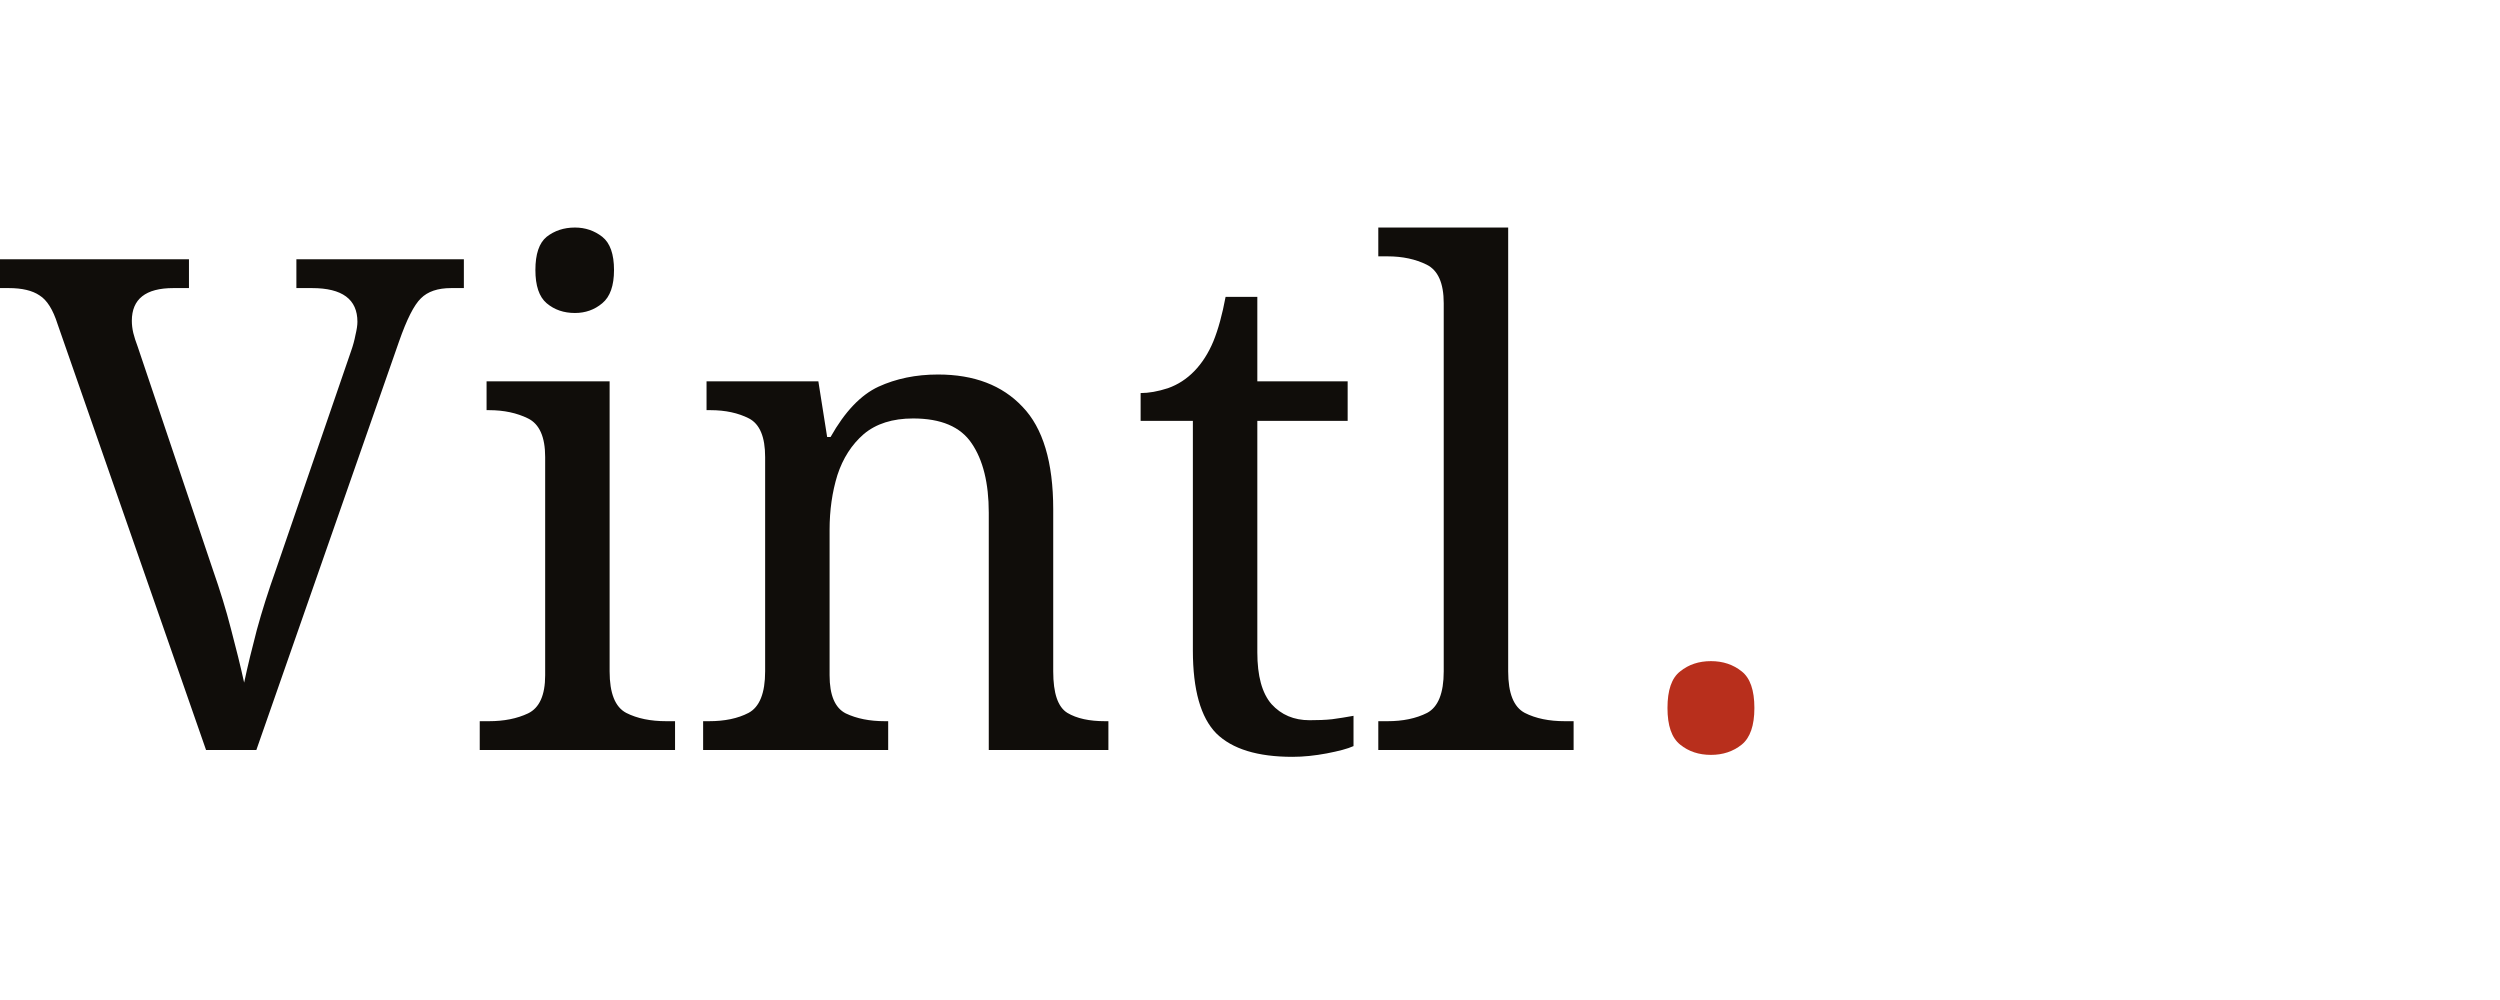
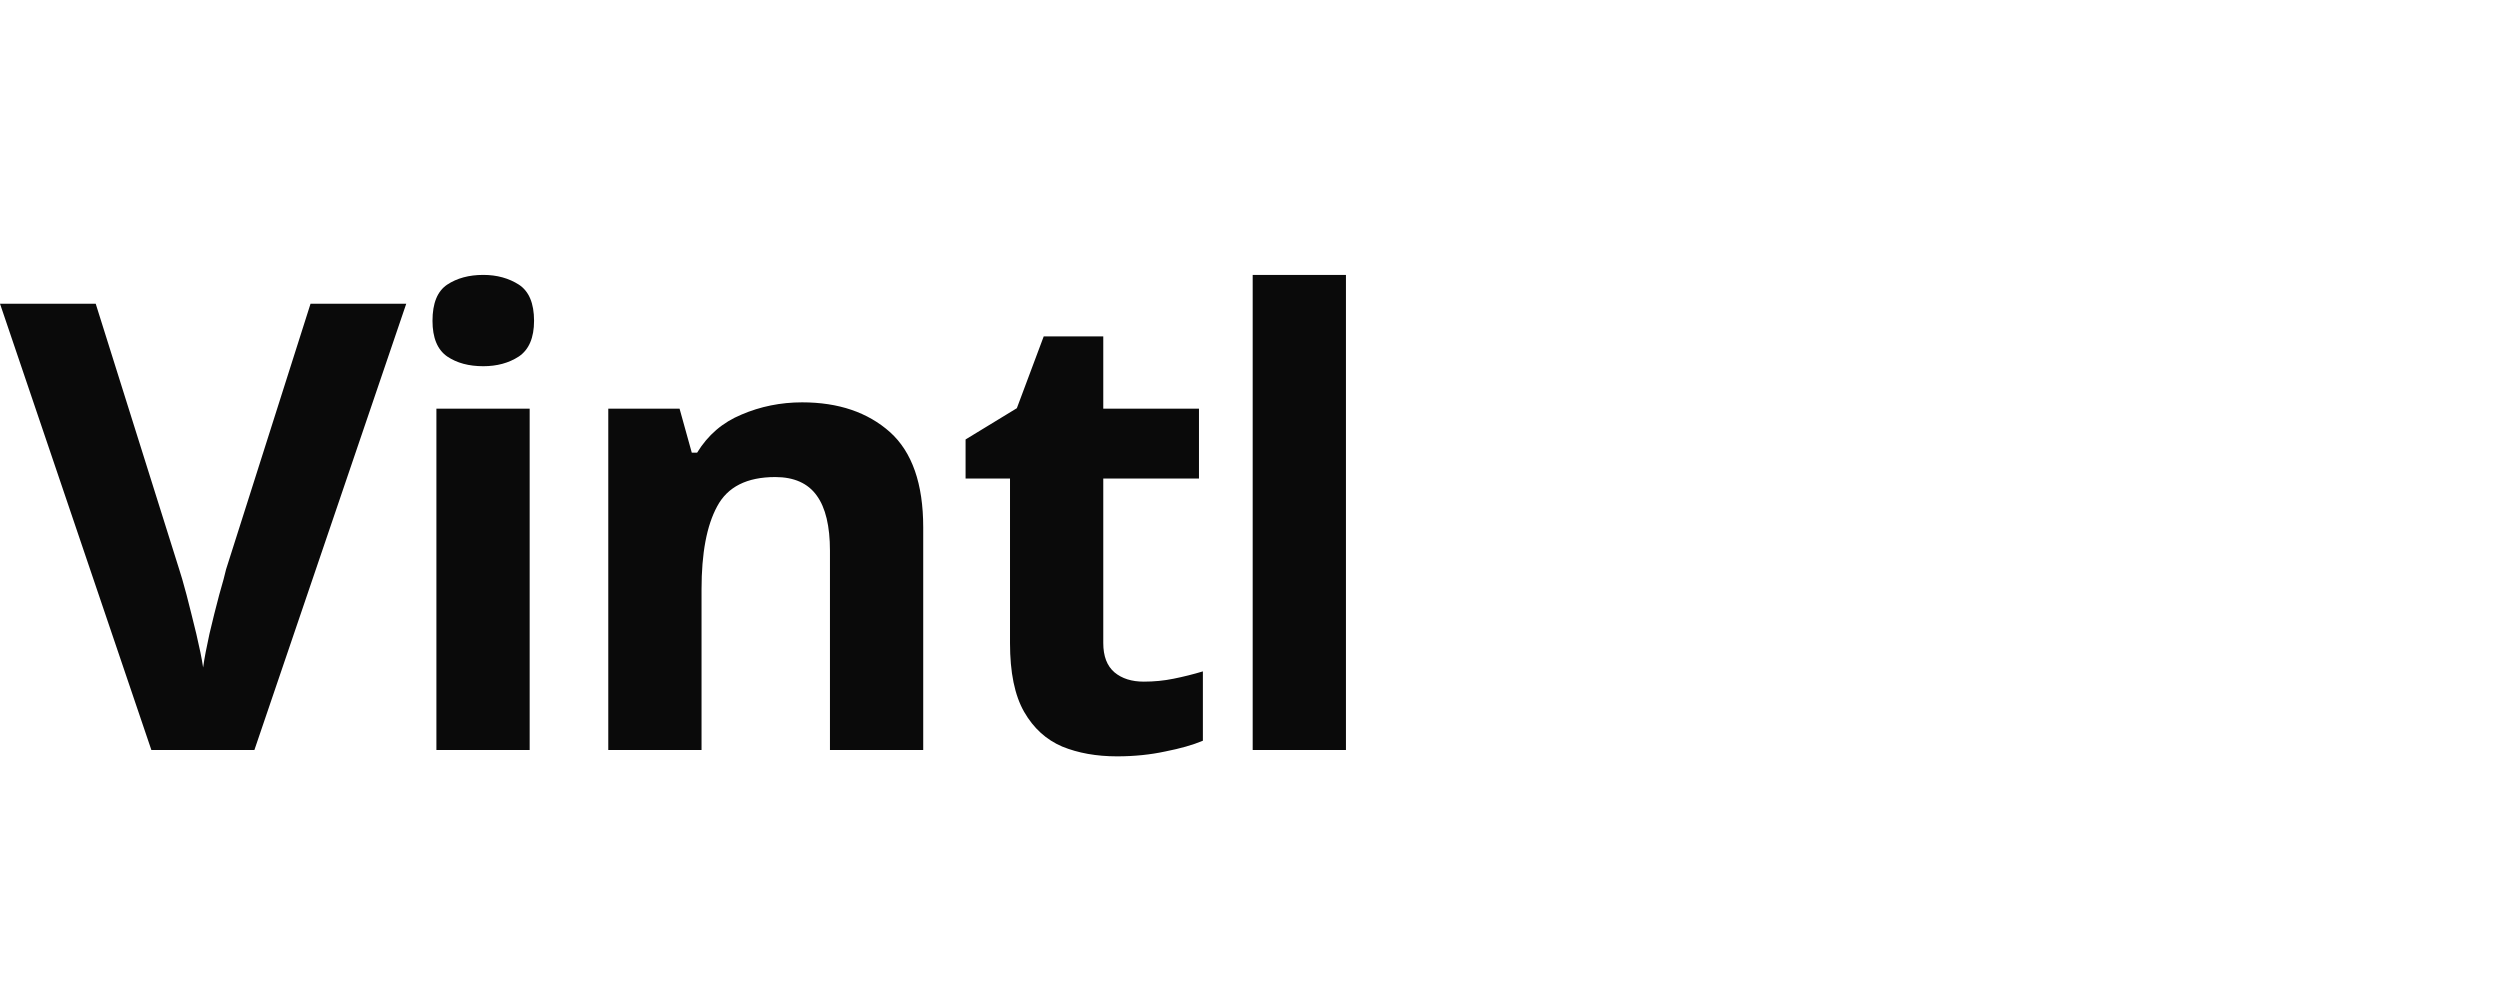
<svg xmlns="http://www.w3.org/2000/svg" viewBox="0 0 80 32">
-   <text x="0" y="24" font-family="'Playfair Display', Georgia, serif" font-weight="500" font-size="22" fill="#100D0A">Vintl</text>
-   <text x="52" y="24" font-family="'Playfair Display', Georgia, serif" font-weight="500" font-size="22" fill="#B82F1C">.</text>
+   <text x="0" y="24" font-family="'Geist Sans', system-ui, sans-serif" font-weight="700" font-size="20" letter-spacing="-0.03em" fill="#0a0a0a">Vintl</text>
</svg>
